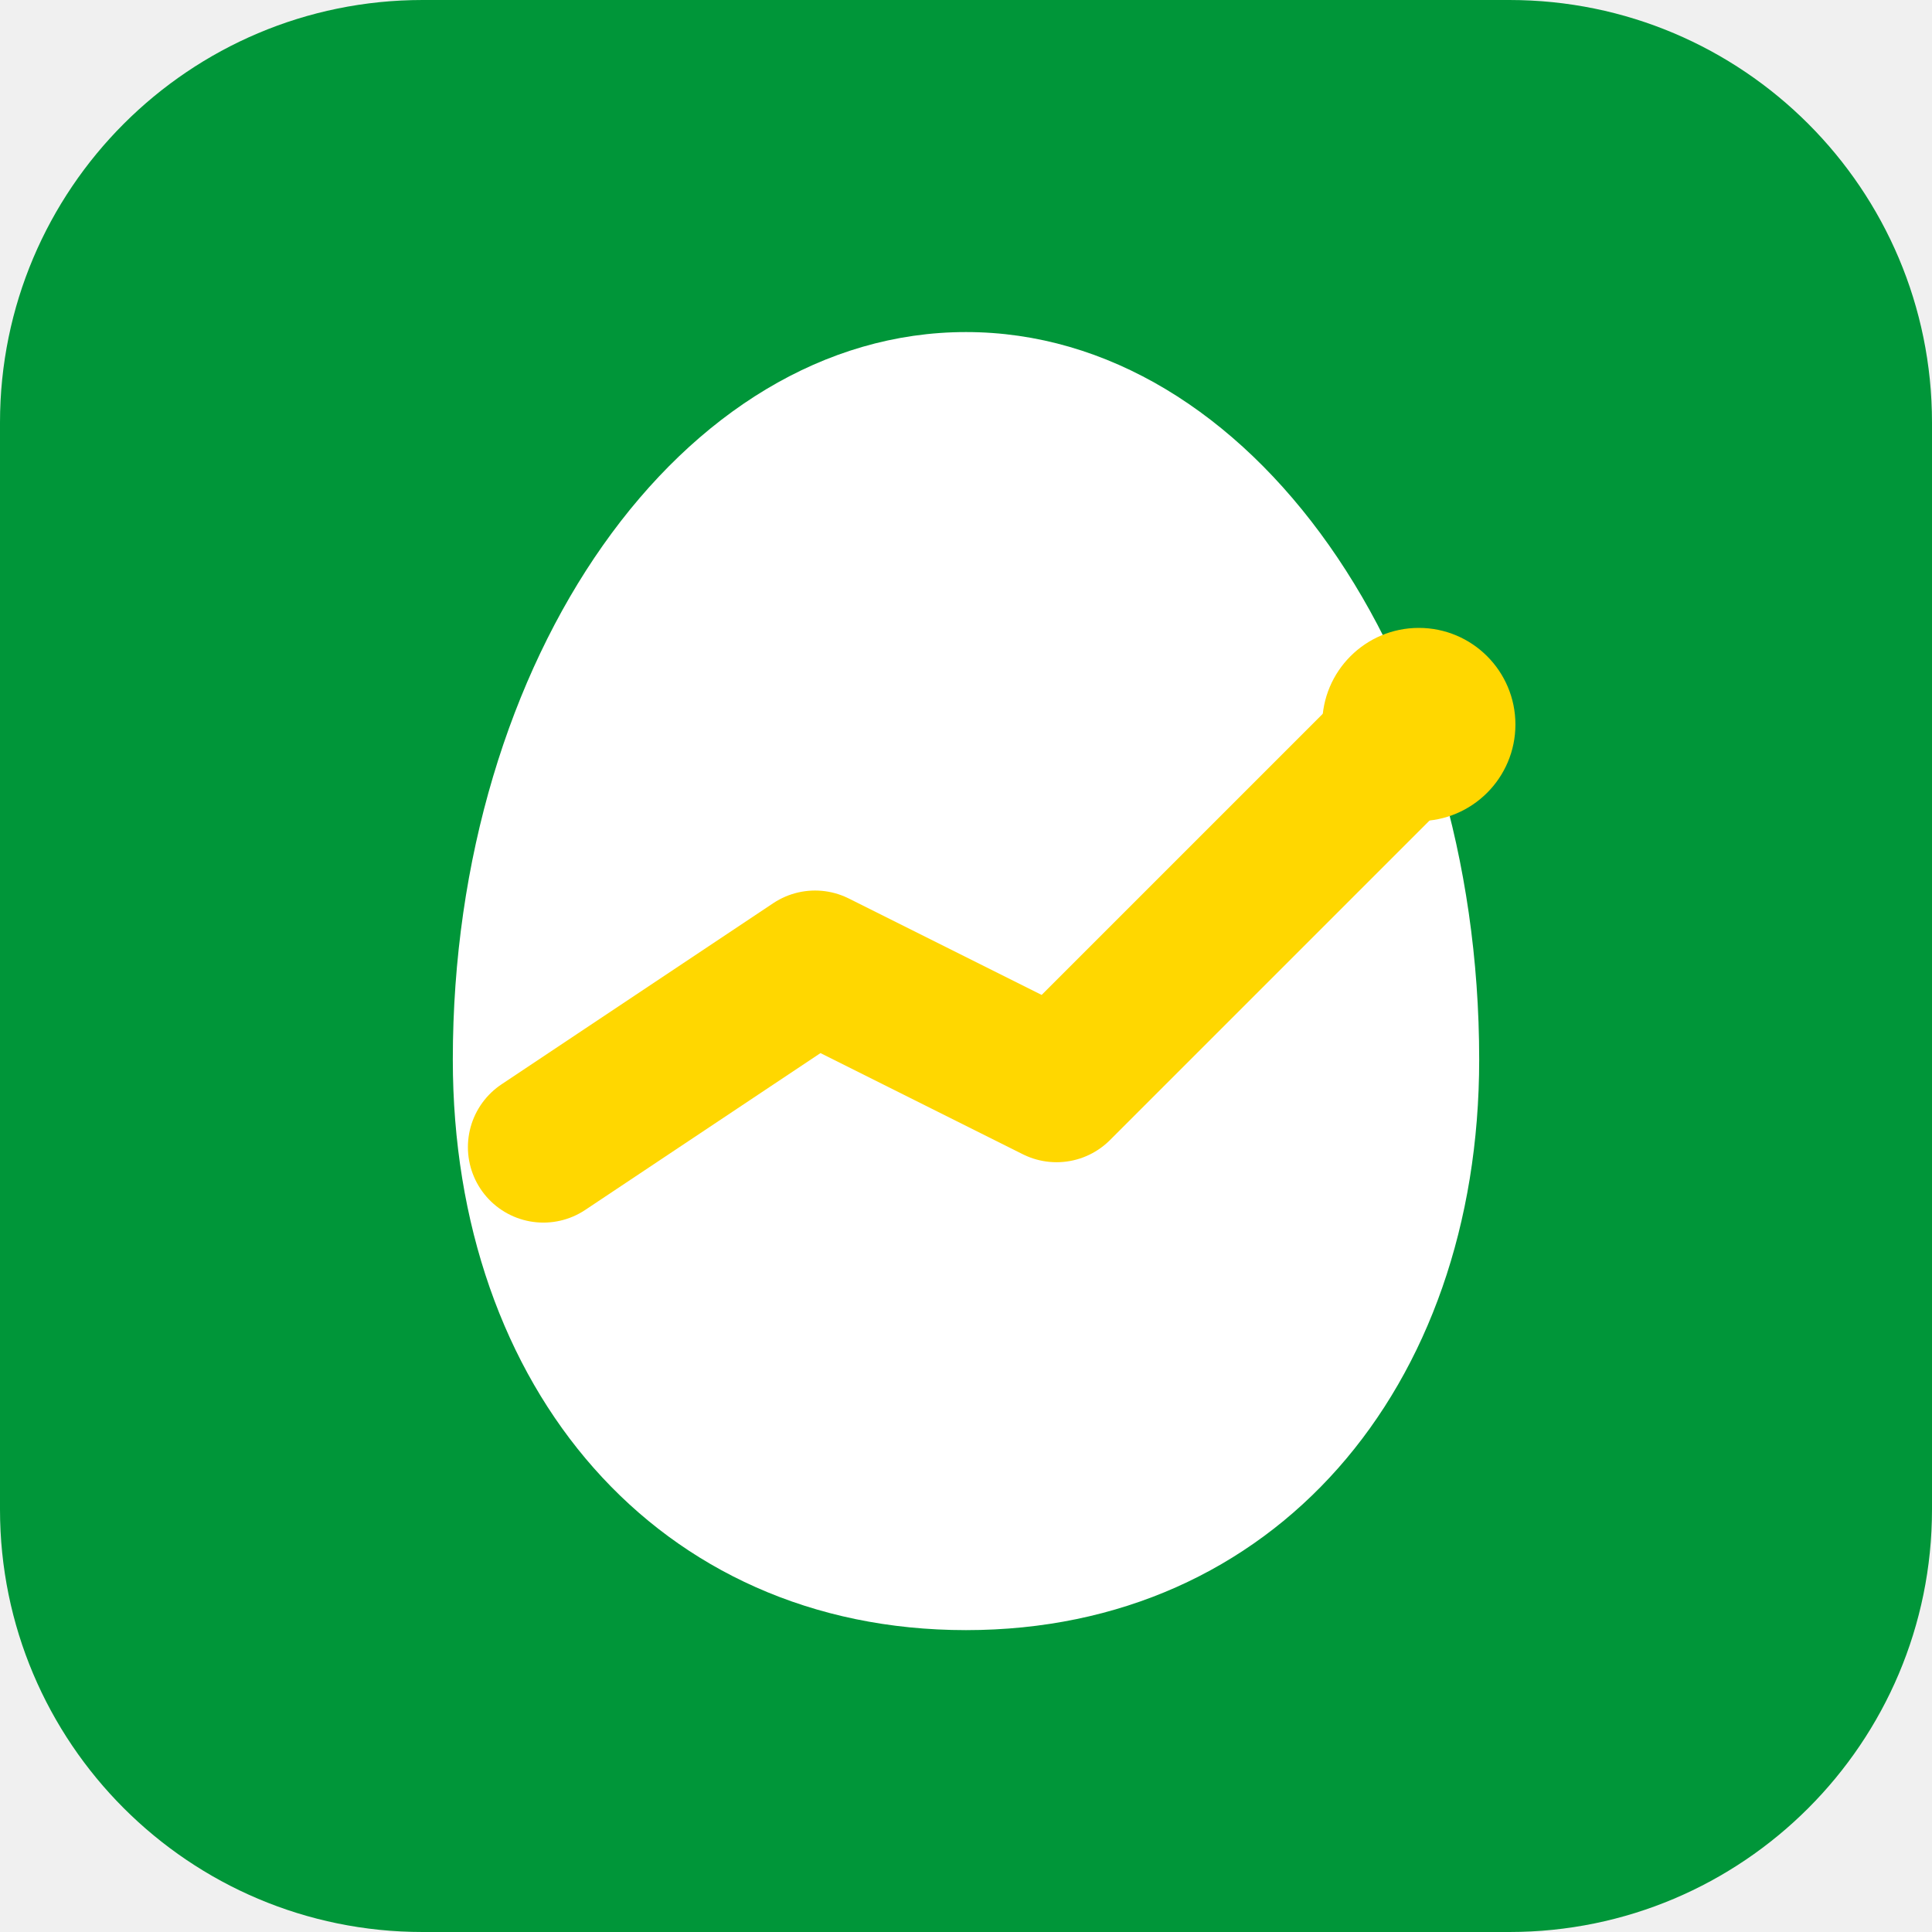
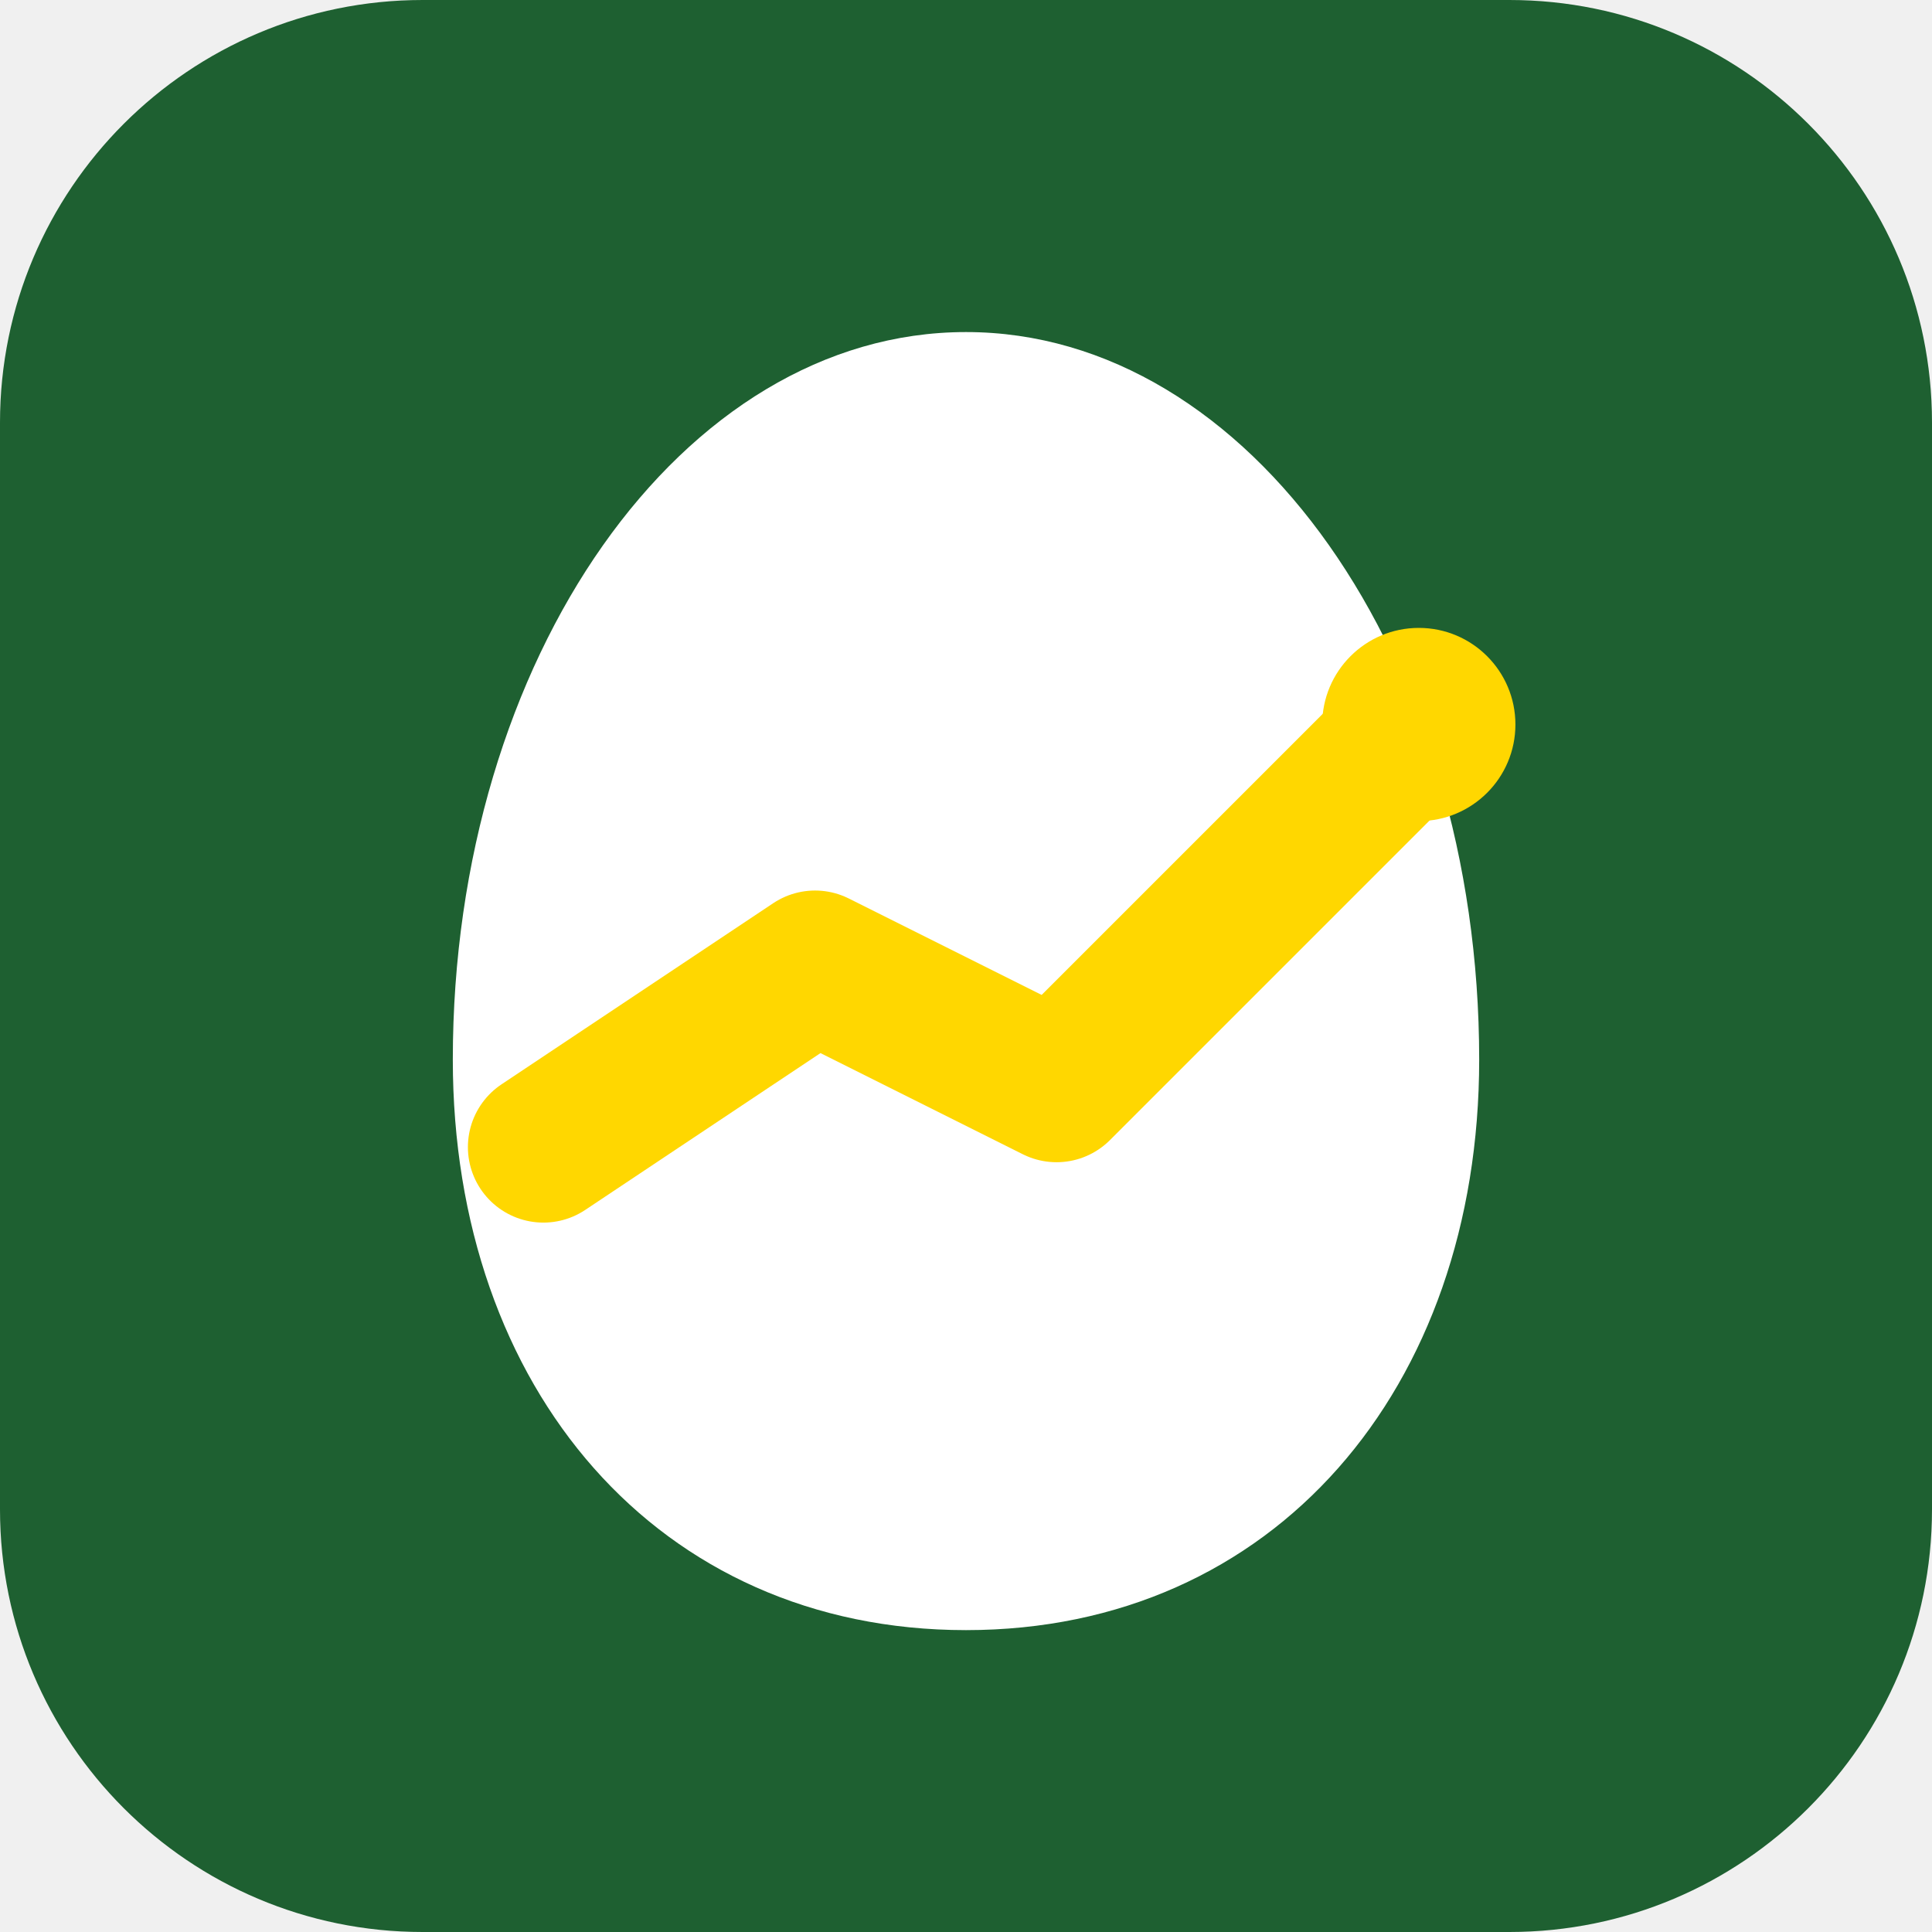
<svg xmlns="http://www.w3.org/2000/svg" viewBox="0 0 64 64" role="img" aria-label="HENalytics favicon concept">
-   <rect width="64" height="64" rx="14" fill="#009639" />
+   <rect width="64" height="64" rx="14" fill="#1E6031" />
  <path fill="#ffffff" d="M32 11c-9.4 0-17 10.8-17 24.1C15 46 21.8 54 32 54s17-8 17-18.9C49 21.8 41.4 11 32 11Z" />
  <path fill="none" stroke="#ffd700" stroke-width="5" stroke-linecap="round" stroke-linejoin="round" d="M18 38l9-6 8 4 12-12" />
  <circle cx="47" cy="24" r="3.2" fill="#ffd700" />
</svg>
